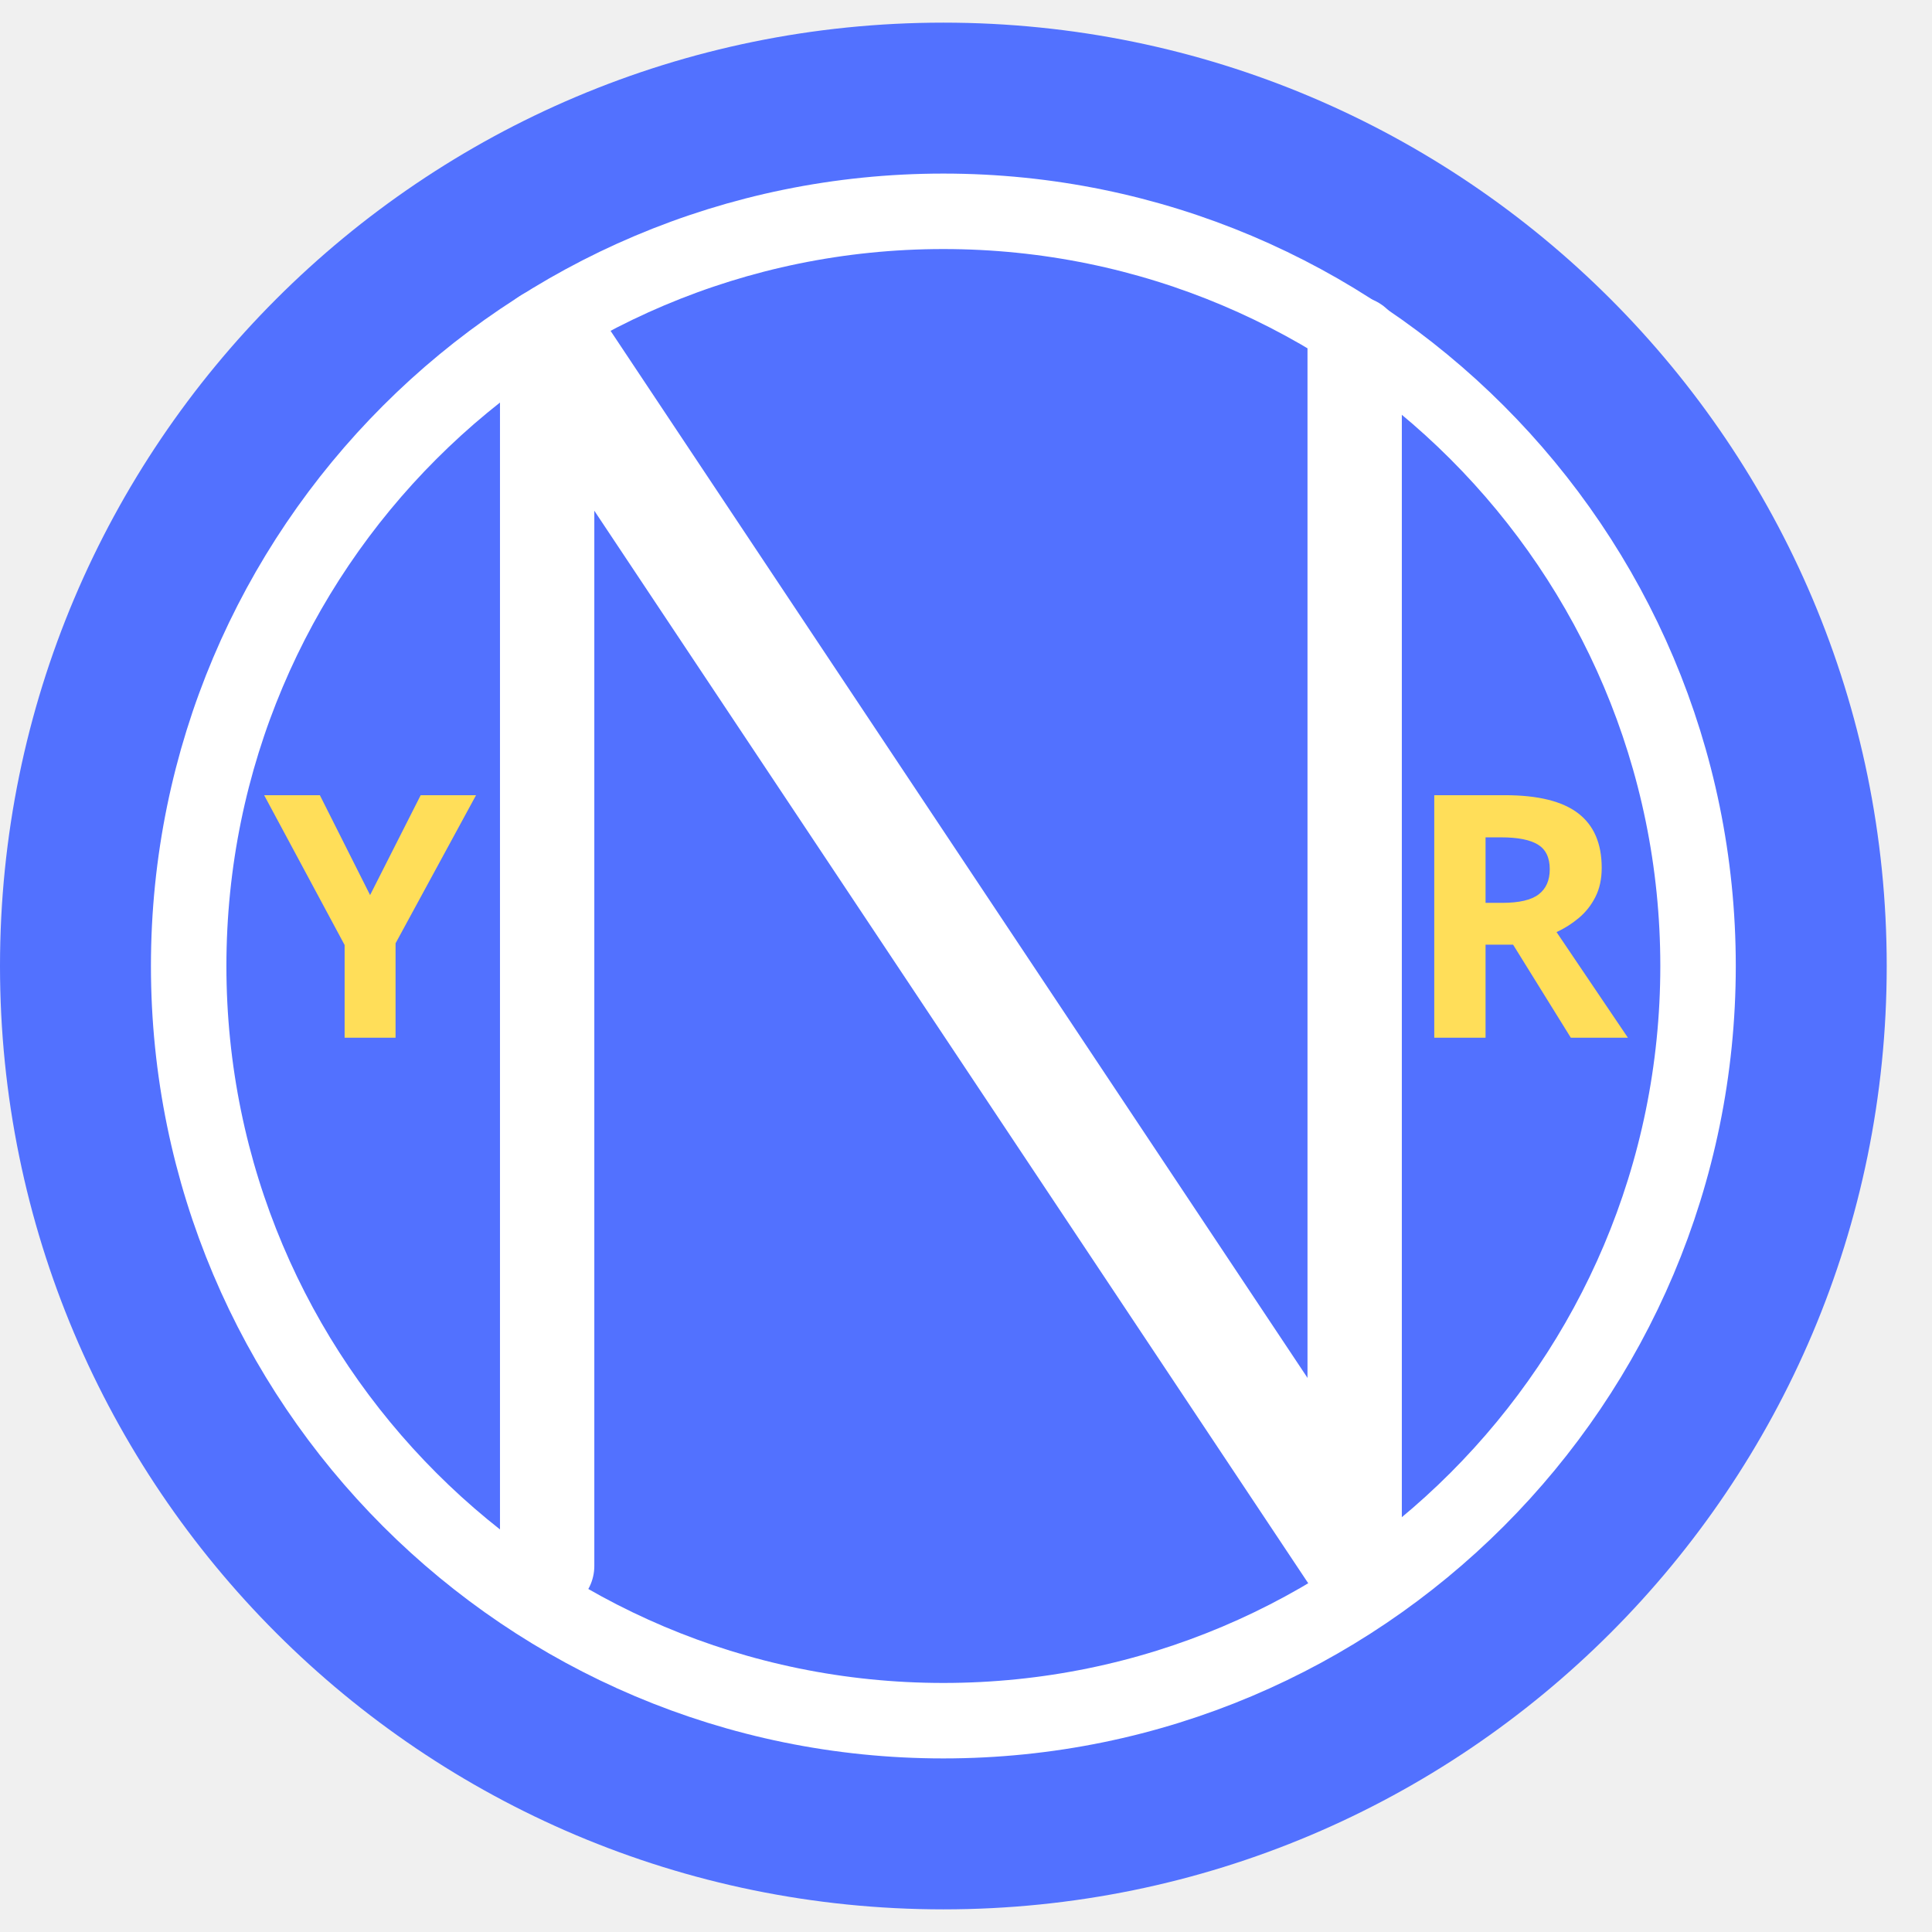
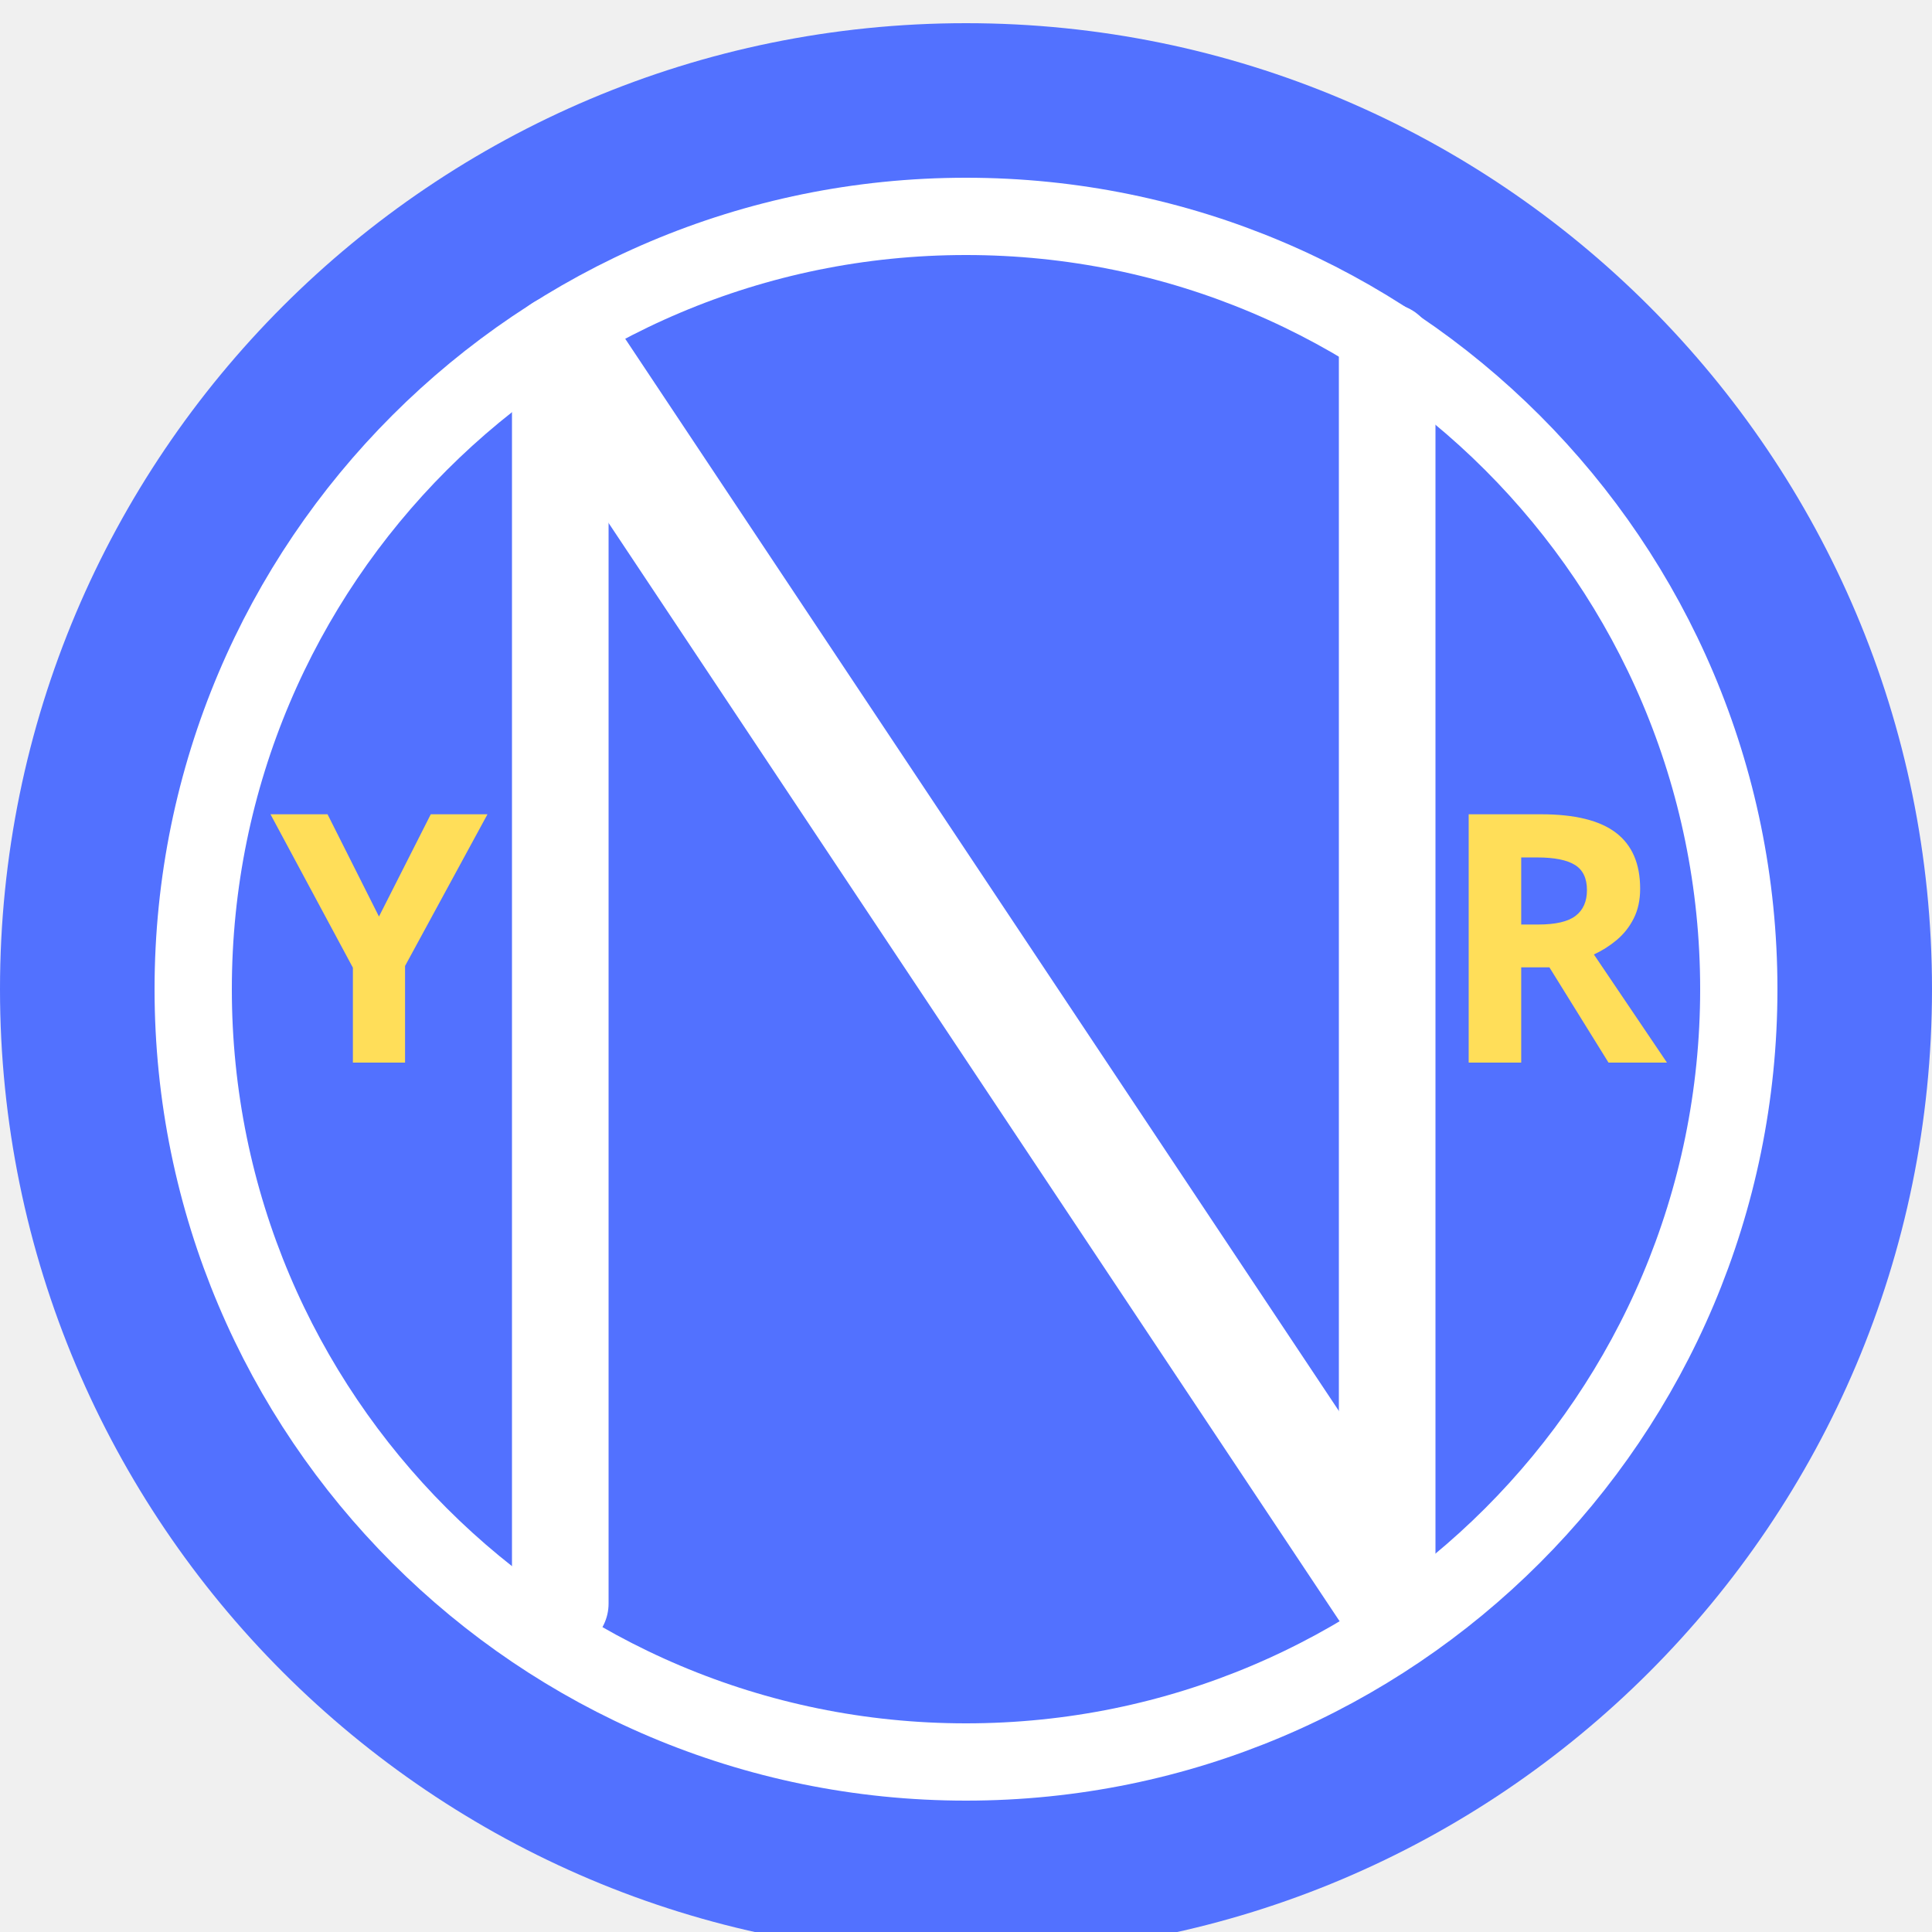
- <svg xmlns="http://www.w3.org/2000/svg" viewBox="0 0 512 512">
+ <svg xmlns="http://www.w3.org/2000/svg" viewBox="0 0 500 500">
  <circle cx="250" cy="256" r="250" fill="#5271FF" />
  <circle cx="250" cy="256" r="200" fill="#5271FF" stroke="white" stroke-width="20" />
  <line x1="145" y1="90" x2="145" y2="415" stroke="white" stroke-width="25" stroke-linecap="round" />
  <line x1="146" y1="91" x2="359" y2="411" stroke="white" stroke-width="30" stroke-linecap="round" />
  <line x1="359" y1="91" x2="359" y2="415" stroke="white" stroke-width="25" stroke-linecap="round" />
  <text x="70" y="275" font-family="Segoe UI" fill="#FFDE59" font-size="90" font-weight="bold">Y</text>
  <text x="372" y="275" font-family="Segoe UI" fill="#FFDE59" font-size="90" font-weight="bold">R</text>
</svg>
